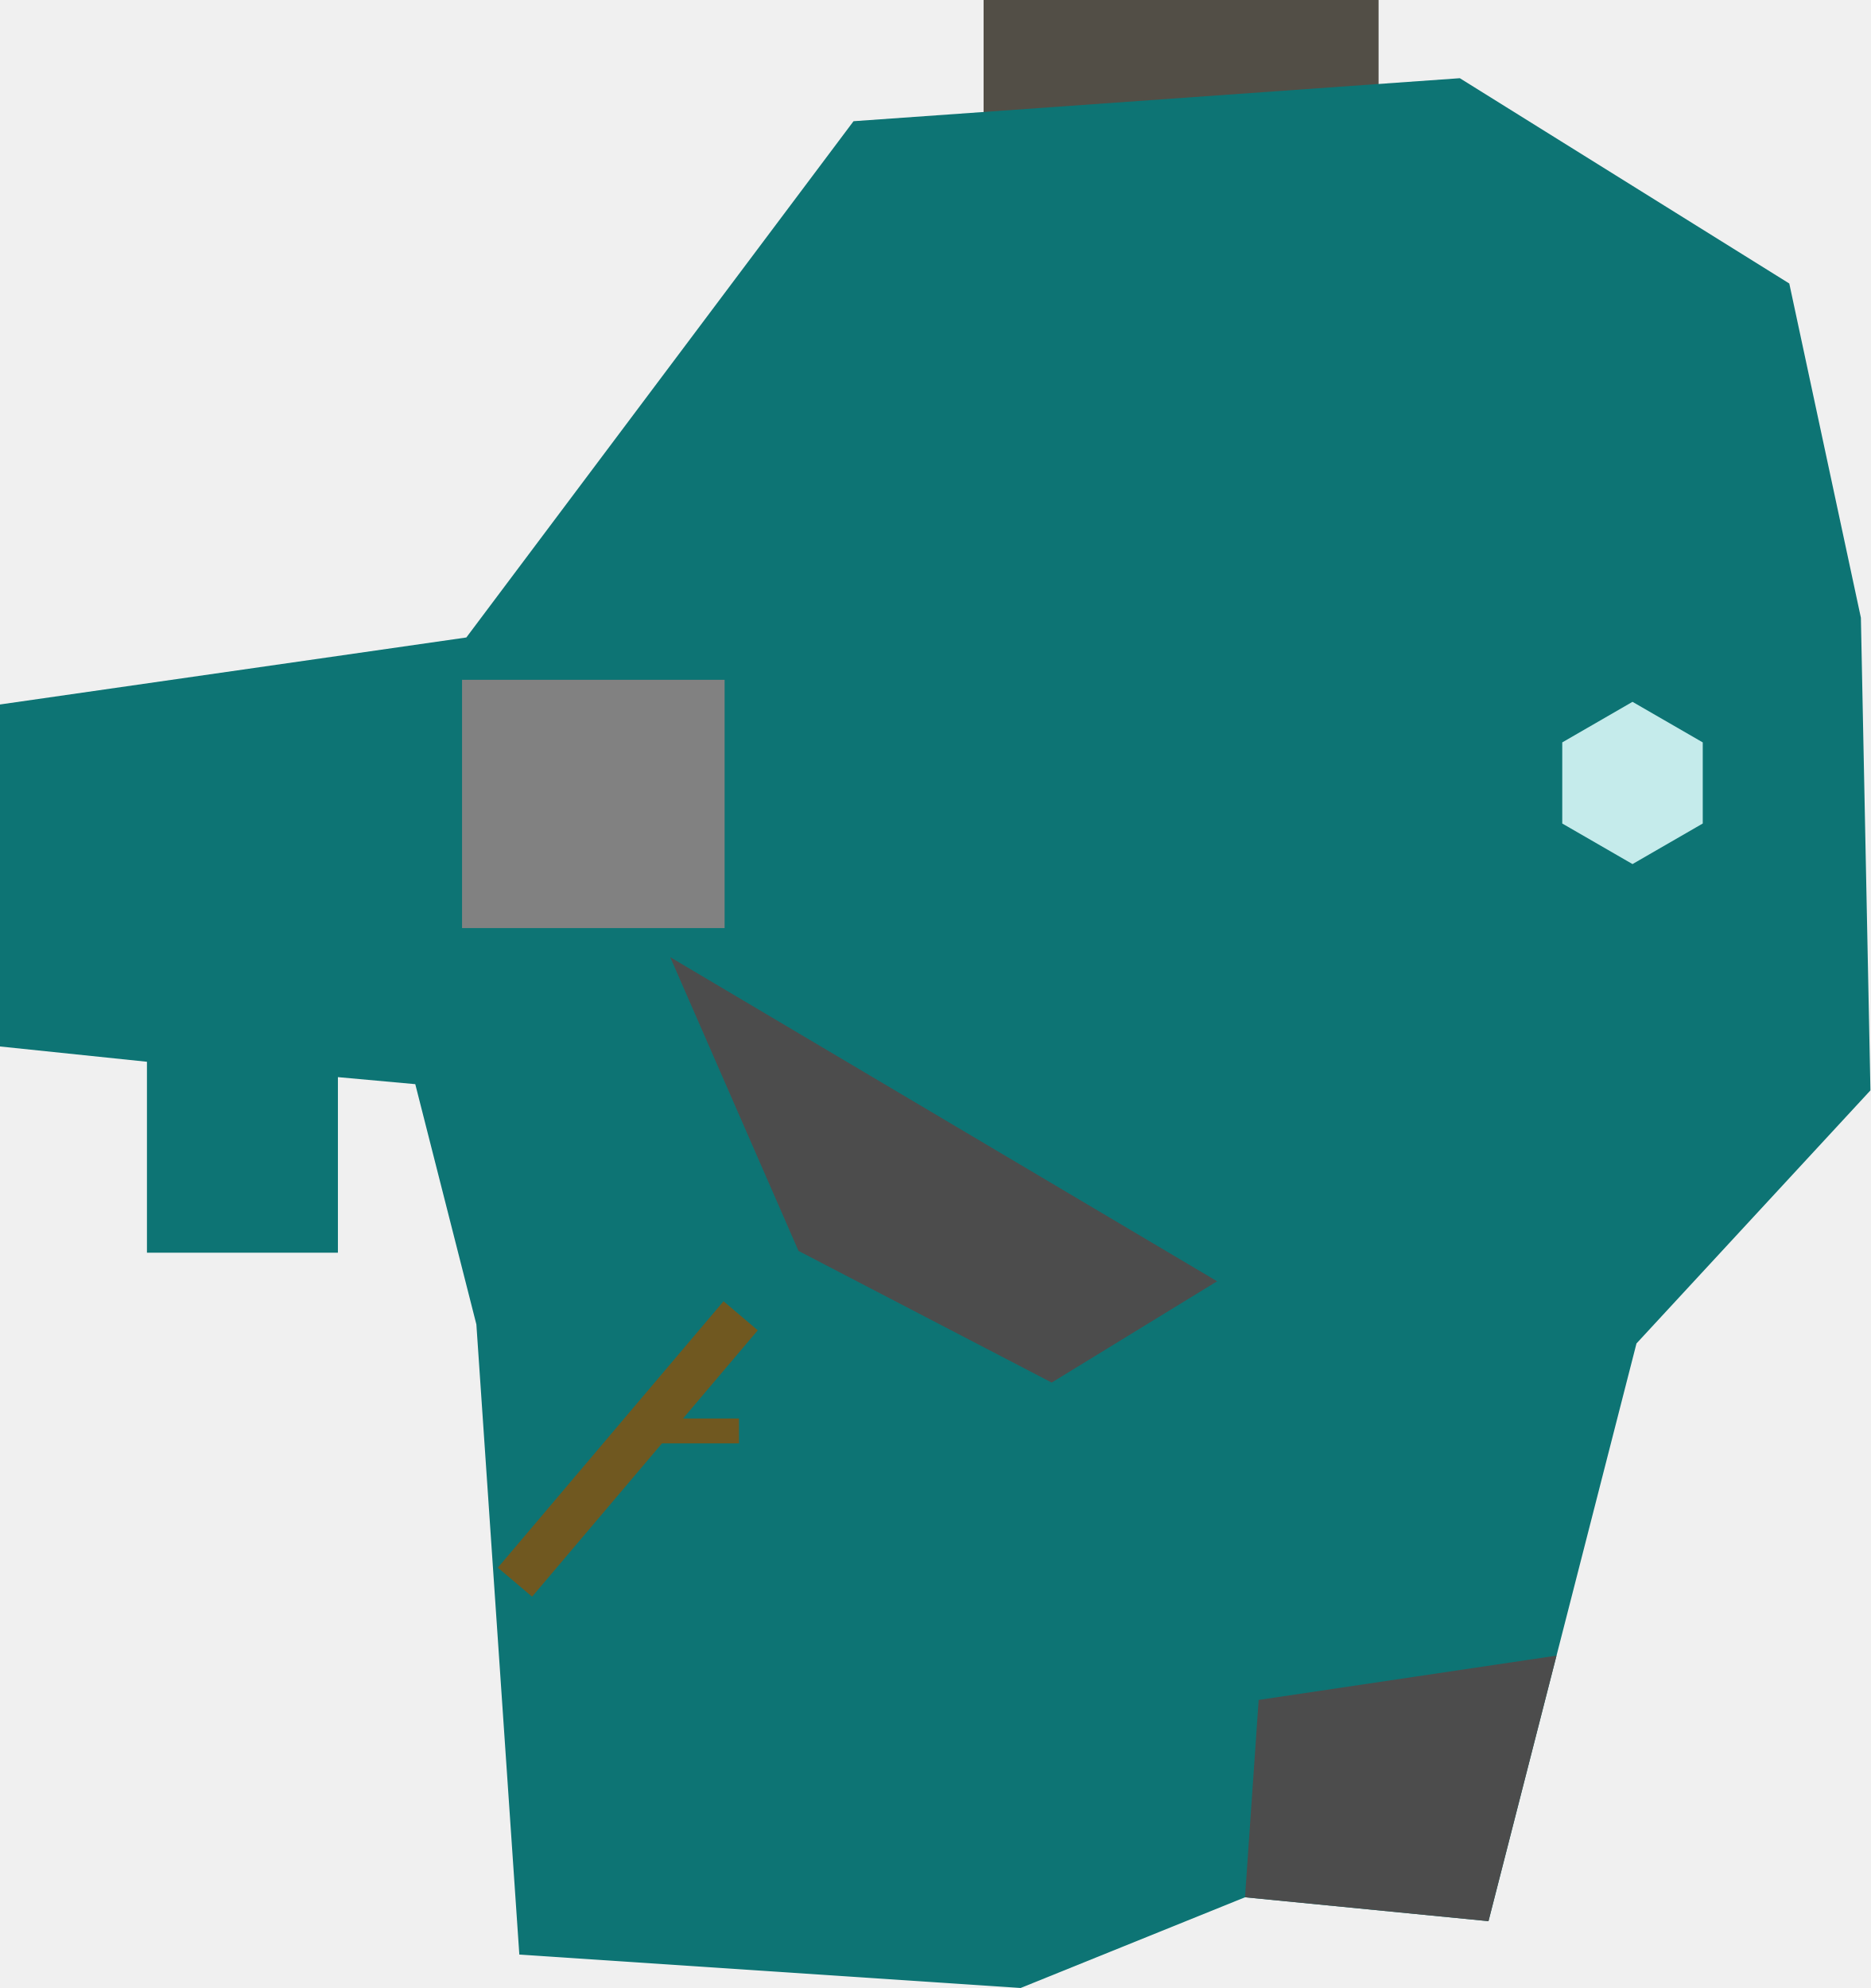
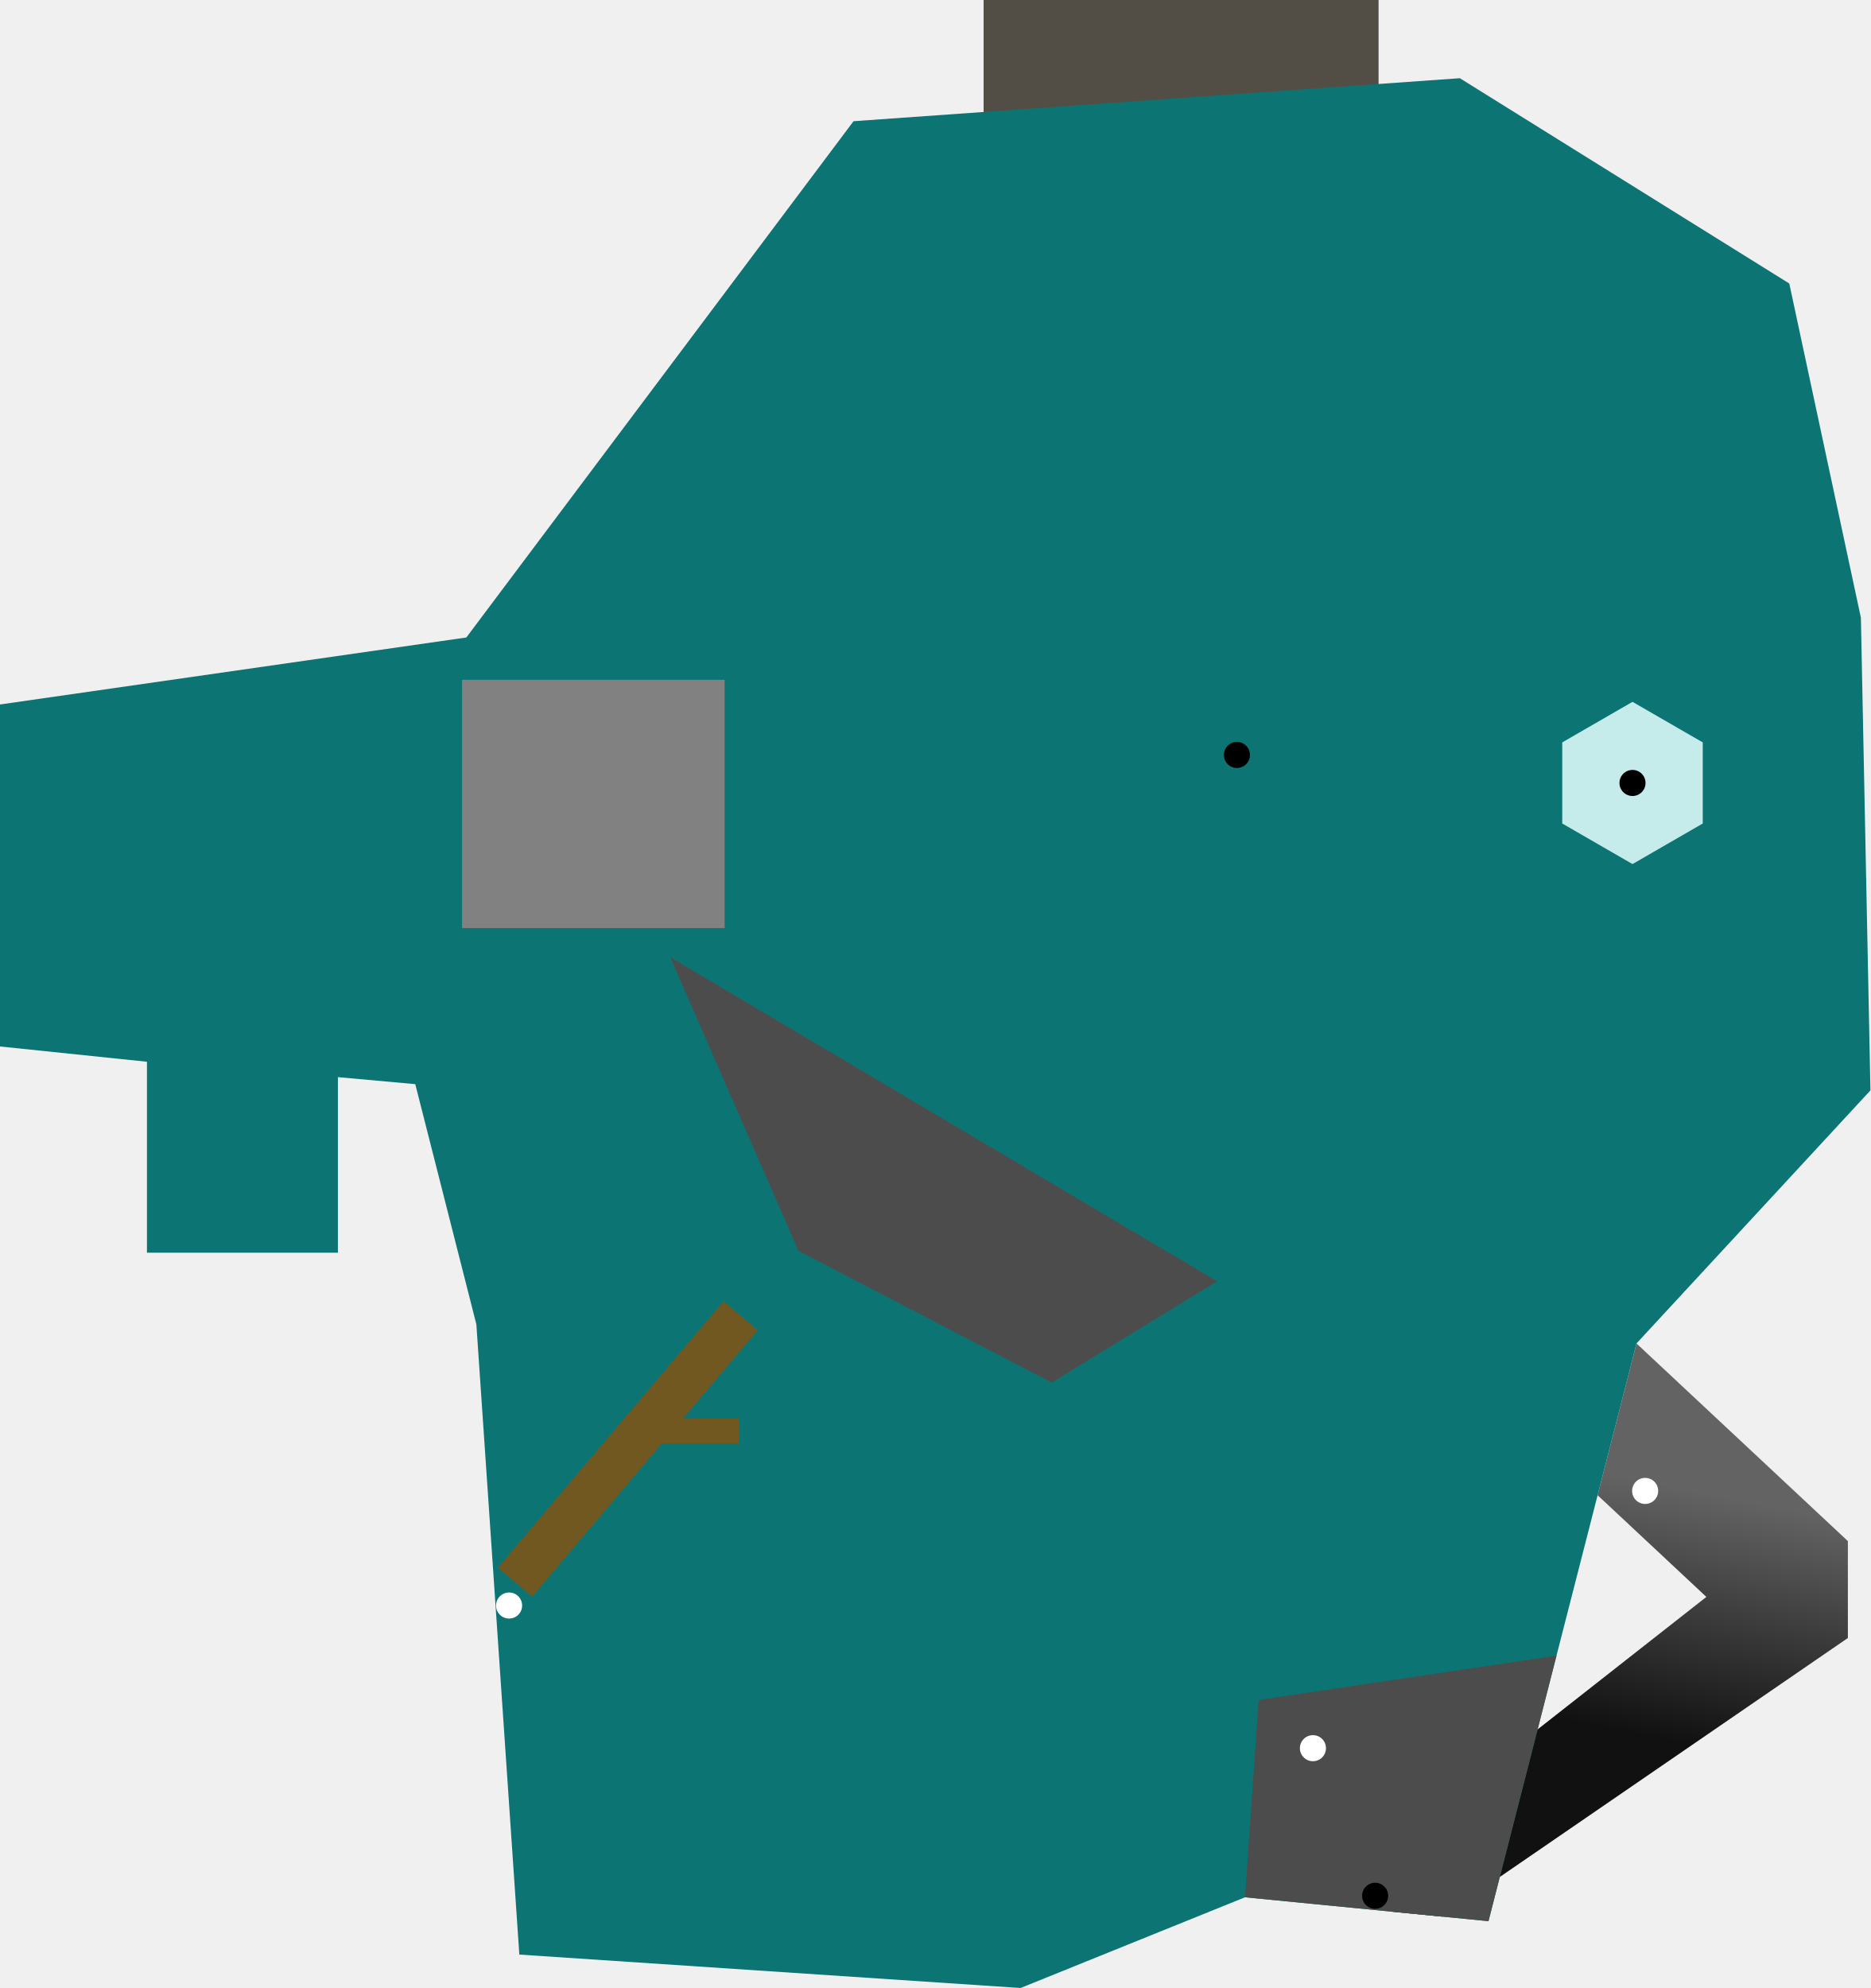
- <svg xmlns="http://www.w3.org/2000/svg" viewBox="0 0 143.459 152.467" height="152.467" width="143.459" id="svg5265" version="1.1">
-   <defs id="defs5269" />
+ <svg xmlns="http://www.w3.org/2000/svg" xmlns:xlink="http://www.w3.org/1999/xlink" viewBox="0 0 143.459 152.467" height="152.467" width="143.459" id="svg5265" version="1.1">
+   <defs id="defs5269">
+     <linearGradient id="linearGradient5208">
+       <stop style="stop-color:#636363;stop-opacity:1" offset="0" id="stop5204" />
+       <stop style="stop-color:#111111;stop-opacity:1" offset="1" id="stop5206" />
+     </linearGradient>
+     <linearGradient xlink:href="#linearGradient5208" id="linearGradient5210" x1="124.968" y1="113.378" x2="121.358" y2="132.172" gradientUnits="userSpaceOnUse" />
+   </defs>
  <g transform="translate(-14.36133,-21.09787)" id="g5273">
+     <path id="path1028" style="fill:url(#linearGradient5210);fill-opacity:1;stroke:none;stroke-width:1px;stroke-linecap:butt;stroke-linejoin:miter;stroke-opacity:1" d="m 125.516,103.035 -2.982,11.639 8.342,7.799 -26.037,20.438 1.834,3.697 3.928,0.385 31.127,-21.369 v -7.432 z" transform="translate(14.36133,21.09787)" />
    <rect y="21.098" x="89.801" height="18.393" width="30.294" id="rect880" style="opacity:1;fill:#524e46;fill-opacity:1;stroke:none;stroke-width:6.897;stop-color:#000000" />
    <path d="M 126.328,27.096 79.826,30.393 50.129,69.988 14.361,75.127 v 26.229 c 11.271,1.172 0,0 11.271,1.172 v 14.646 h 14.646 v -13.467 l 5.934,0.539 4.686,18.422 3.295,48.334 38.447,2.562 17.211,-6.957 18.674,1.832 11.352,-44.307 17.943,-19.408 -0.732,-36.25 -5.492,-25.633 z" style="opacity:1;fill:#0d7474;fill-opacity:1;stroke-width:9.4;stop-color:#000000" id="rect5838" />
    <rect y="73.234" x="49.799" height="19.041" width="20.139" id="rect5846" style="fill:#818181;fill-opacity:1;stroke-width:9.4;stop-color:#000000" />
    <path id="path5852" d="m 65.766,94.507 41.945,24.857 -12.687,7.768 -19.419,-10.098 z" style="fill:#4c4c4c;fill-opacity:1;stroke:none;stroke-width:1px;stroke-linecap:butt;stroke-linejoin:miter;stroke-opacity:1" />
    <path d="m 69.854,120.896 -17.309,20.432 2.627,2.225 9.959,-11.754 h 5.908 v -1.912 H 66.75 l 5.73,-6.764 z" style="fill:#705820;fill-opacity:1;stroke-width:6.897;stop-color:#000000" id="rect851" />
    <path d="m 133.742,148.074 -22.844,3.398 -1.047,15.135 18.674,1.832 z" style="fill:#4c4c4c;fill-opacity:1;stroke:none;stroke-width:1px;stroke-linecap:butt;stroke-linejoin:miter;stroke-opacity:1" id="path858" />
    <path d="m 139.571,87.367 -5.388,-3.111 0,-6.221 5.388,-3.111 5.388,3.111 0,6.221 z" id="path876" style="opacity:1;fill:#c5ebeb;fill-opacity:1;stroke:none;stroke-width:6.897;stop-color:#000000" />
+     <circle style="fill:#000000;stroke-width:0.3;stroke-miterlimit:1.7" id="path851" cx="119.831" cy="166.493" r="1" />
+     <circle style="fill:#000000;stroke-width:0.3;stroke-miterlimit:1.7" id="path851-35" cx="139.571" cy="81.146" r="1" />
+     <circle style="fill:#ffffff;stroke-width:0.3;stroke-miterlimit:1.7" id="path851-35-2" cx="53.407" cy="144.232" r="1" />
+     <circle style="fill:#000000;stroke-width:0.3;stroke-miterlimit:1.7" id="path851-35-6" cx="109.229" cy="78.998" r="1" />
+     <circle style="fill:#ffffff;stroke-width:0.3;stroke-miterlimit:1.7" id="path851-3" cx="140.541" cy="135.442" r="1" />
+     <circle style="fill:#ffffff;stroke-width:0.3;stroke-miterlimit:1.7" id="path851-35-2-9" cx="115.061" cy="155.173" r="1" />
  </g>
</svg>
